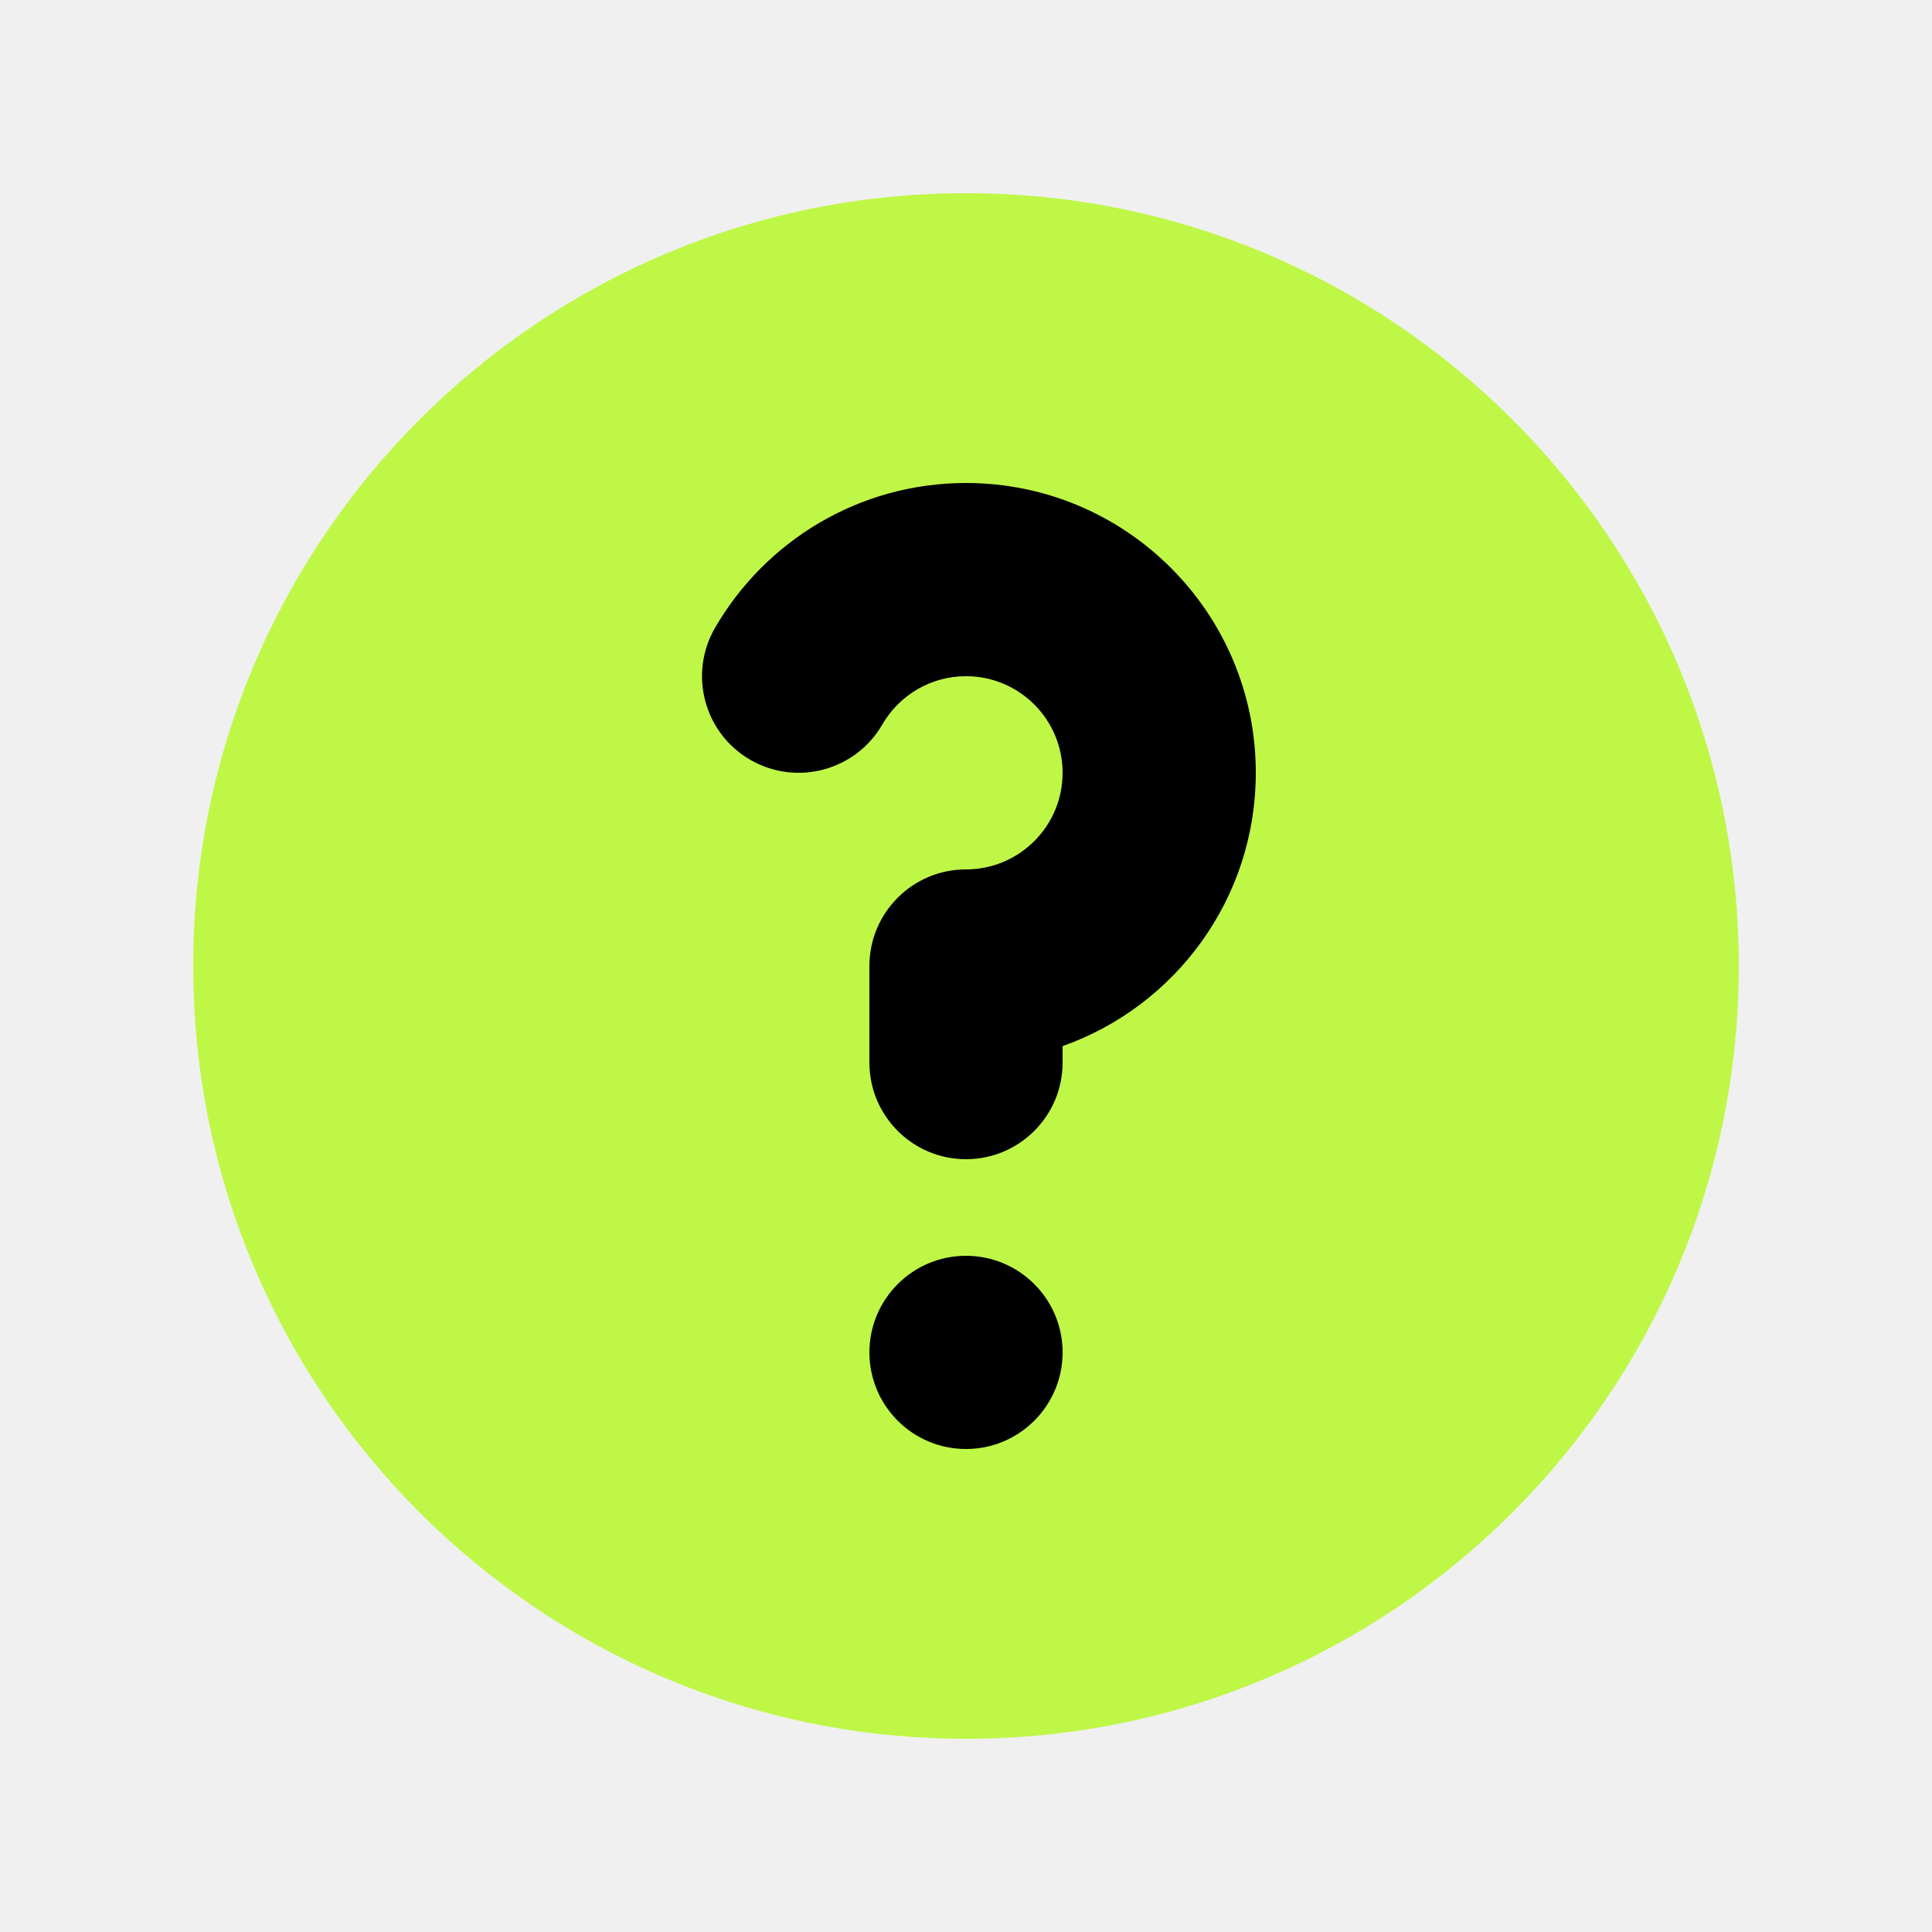
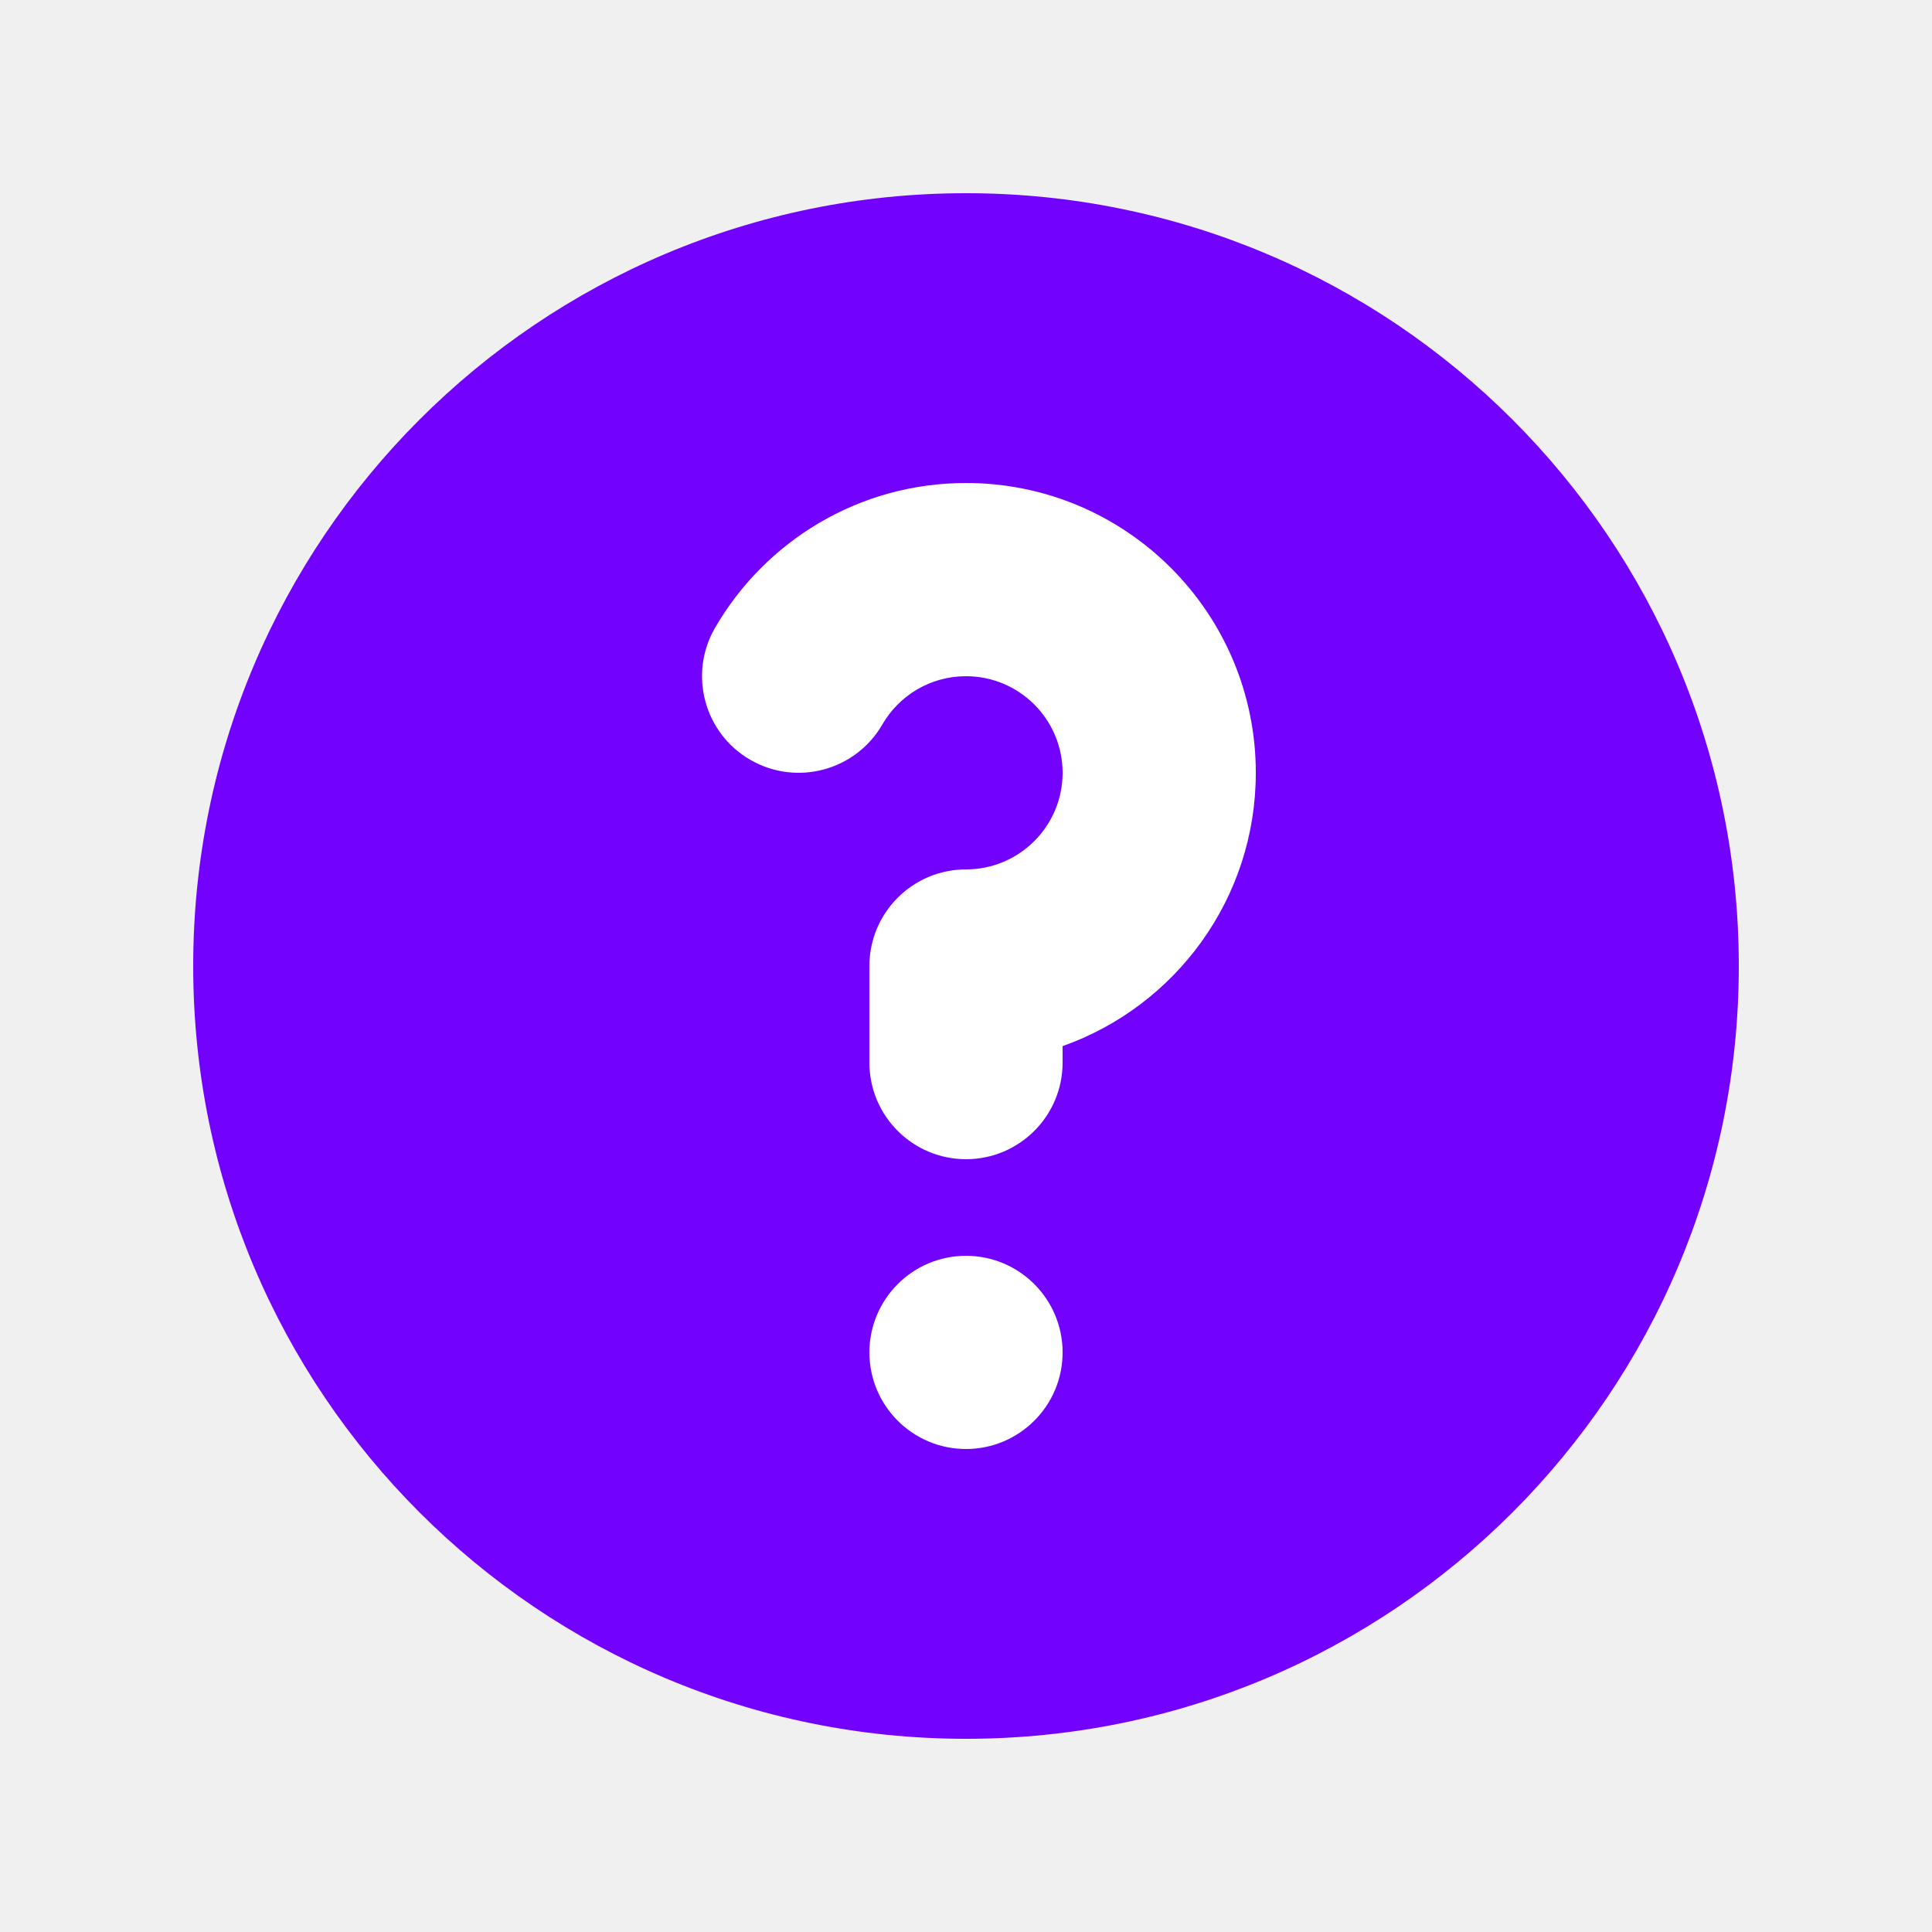
<svg xmlns="http://www.w3.org/2000/svg" width="30" height="30" viewBox="0 0 30 30" fill="none">
-   <circle cx="15" cy="15" r="9" fill="black" />
-   <path fill-rule="evenodd" clip-rule="evenodd" d="M27 15C27 21.627 21.627 27 15 27C8.373 27 3 21.627 3 15C3 8.373 8.373 3 15 3C21.627 3 27 8.373 27 15ZM15 10.5C14.447 10.5 13.961 10.799 13.7 11.251C13.285 11.968 12.367 12.213 11.65 11.798C10.933 11.384 10.688 10.466 11.103 9.749C11.879 8.408 13.332 7.5 15 7.5C17.485 7.5 19.5 9.515 19.5 12C19.5 13.959 18.248 15.626 16.5 16.244V16.5C16.5 17.328 15.828 18 15 18C14.172 18 13.5 17.328 13.5 16.5V15C13.5 14.172 14.172 13.5 15 13.5C15.828 13.5 16.5 12.828 16.5 12C16.5 11.172 15.828 10.5 15 10.5ZM15 22.5C15.828 22.5 16.5 21.828 16.5 21C16.5 20.172 15.828 19.5 15 19.5C14.172 19.5 13.5 20.172 13.5 21C13.5 21.828 14.172 22.5 15 22.5Z" fill="#BFF747" />
+   <circle cx="15" cy="15" r="9" fill="white" />
+   <path fill-rule="evenodd" clip-rule="evenodd" d="M27 15C27 21.627 21.627 27 15 27C8.373 27 3 21.627 3 15C3 8.373 8.373 3 15 3C21.627 3 27 8.373 27 15ZM15 10.5C14.447 10.5 13.961 10.799 13.7 11.251C13.285 11.968 12.367 12.213 11.65 11.798C10.933 11.384 10.688 10.466 11.103 9.749C11.879 8.408 13.332 7.5 15 7.5C17.485 7.5 19.5 9.515 19.5 12C19.5 13.959 18.248 15.626 16.5 16.244V16.5C16.5 17.328 15.828 18 15 18C14.172 18 13.5 17.328 13.5 16.5V15C13.5 14.172 14.172 13.5 15 13.5C15.828 13.5 16.5 12.828 16.5 12C16.5 11.172 15.828 10.5 15 10.5ZM15 22.5C15.828 22.5 16.5 21.828 16.5 21C16.5 20.172 15.828 19.5 15 19.5C14.172 19.5 13.5 20.172 13.5 21C13.5 21.828 14.172 22.5 15 22.5Z" fill="#7301fe" />
</svg>
